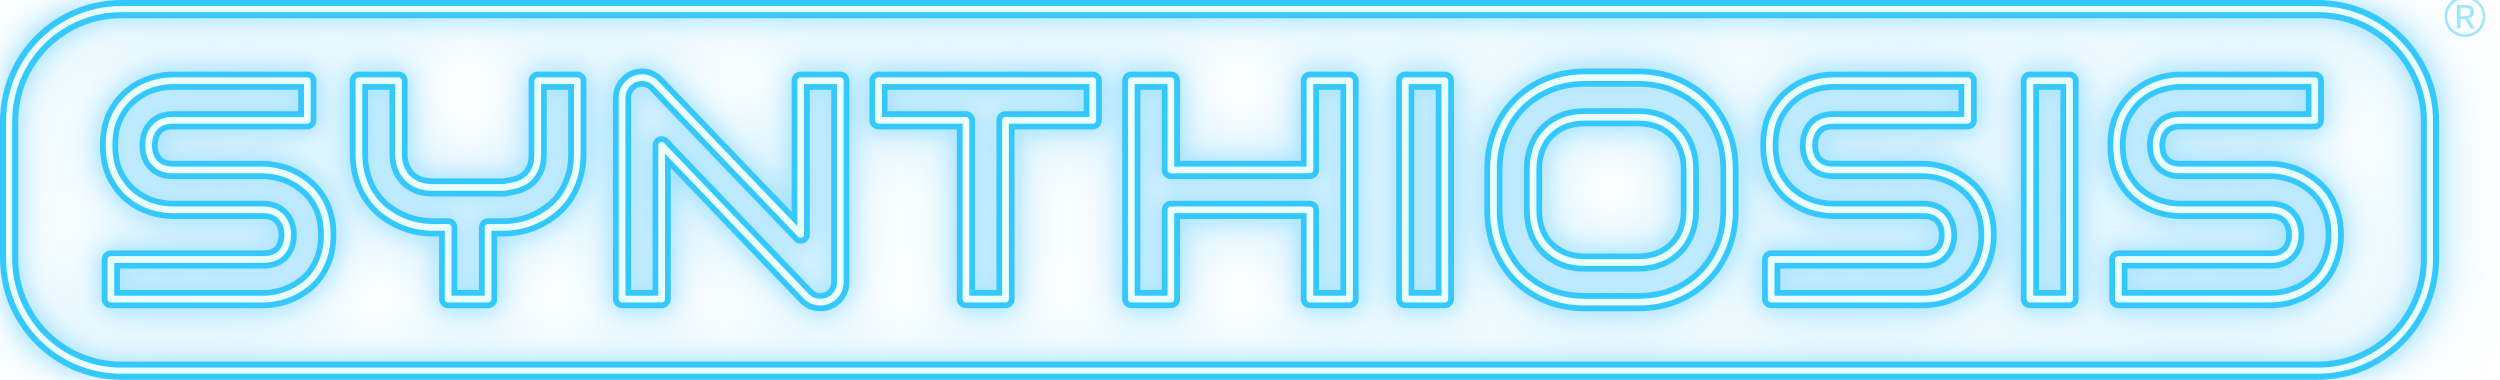
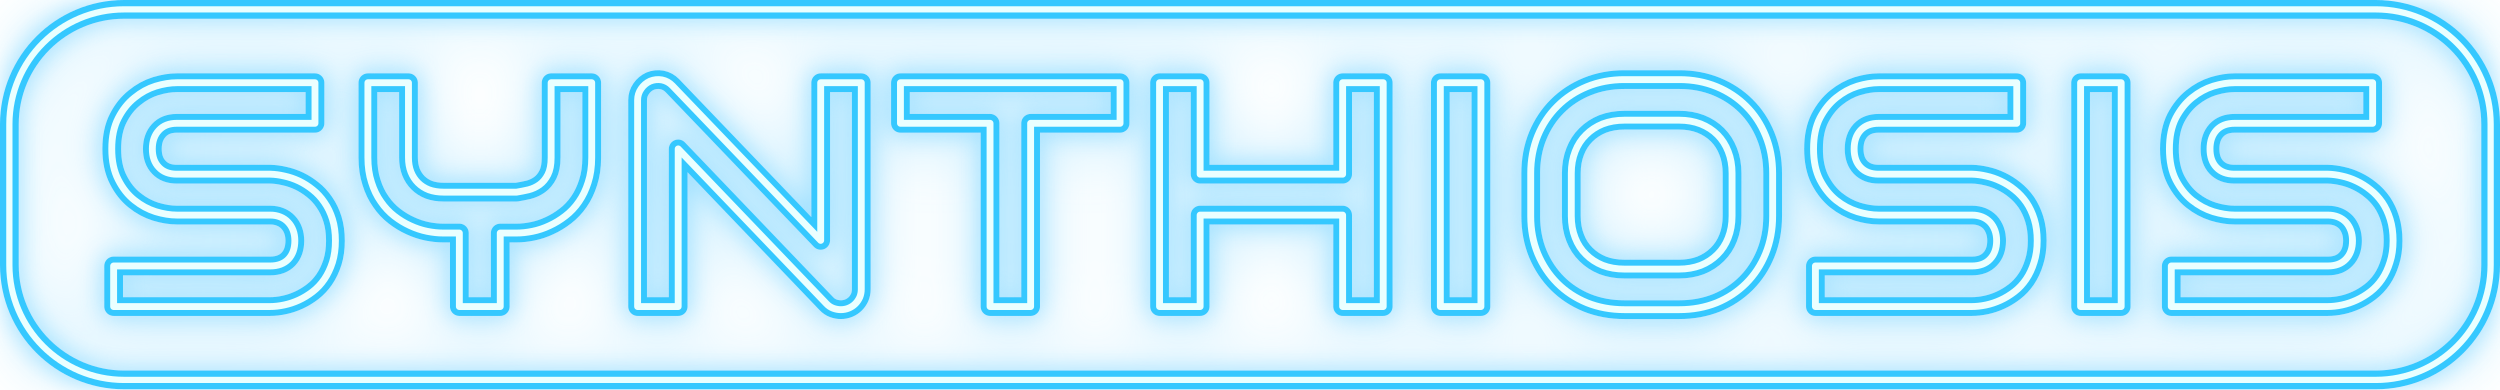
- <svg xmlns="http://www.w3.org/2000/svg" xmlns:xlink="http://www.w3.org/1999/xlink" viewBox="-620 -530 16417 2494" role="img" aria-label="SYNTHIOSIS">
+ <svg xmlns="http://www.w3.org/2000/svg" xmlns:xlink="http://www.w3.org/1999/xlink" viewBox="-620 -530 16017 2494" role="img" aria-label="SYNTHIOSIS">
  <defs>
    <filter id="g" x="-10%" y="-60%" width="120%" height="220%">
      <feGaussianBlur stdDeviation="70" result="a" />
      <feGaussianBlur stdDeviation="200" result="b" />
      <feMerge>
        <feMergeNode in="b" />
        <feMergeNode in="a" />
        <feMergeNode in="SourceGraphic" />
      </feMerge>
    </filter>
    <rect id="cap" x="-560" y="-470" width="15897" height="2374" rx="736" />
    <path id="t" d="M1529 1012Q1529 1089 1510 1150Q1490 1212 1458 1259Q1426 1306 1383 1339Q1340 1372 1294 1393Q1248 1414 1200 1424Q1153 1434 1111 1434H108V1174H1111Q1186 1174 1228 1130Q1269 1086 1269 1012Q1269 976 1258 946Q1247 916 1226 894Q1206 872 1176 860Q1147 848 1111 848H513Q450 848 377 826Q304 803 242 753Q179 703 138 622Q96 541 96 424Q96 307 138 226Q179 146 242 96Q304 45 377 22Q450 0 513 0H1398V260H513Q439 260 398 305Q356 350 356 424Q356 499 398 542Q439 586 513 586H1111H1113Q1155 587 1202 598Q1249 608 1296 630Q1342 652 1384 686Q1426 719 1458 766Q1491 813 1510 874Q1529 935 1529 1012Z M3171 480Q3171 569 3148 639Q3126 709 3089 762Q3052 816 3002 854Q2953 892 2900 916Q2847 941 2792 952Q2738 963 2690 963H2585V1434H2323V963H2219Q2171 963 2116 952Q2062 941 2008 916Q1955 892 1906 854Q1857 816 1820 762Q1782 709 1760 638Q1737 568 1737 480V0H1997V480Q1997 531 2013 572Q2029 612 2058 641Q2087 670 2128 686Q2170 701 2221 701H2690Q2727 695 2766 686Q2805 676 2837 653Q2869 630 2890 589Q2911 548 2911 480V0H3171Z M4898 1323Q4898 1351 4888 1375Q4877 1399 4860 1416Q4842 1434 4818 1444Q4794 1454 4767 1454Q4743 1454 4718 1445Q4694 1436 4675 1416L3725 424V1434H3465V111Q3465 71 3488 38Q3510 6 3545 -10Q3582 -25 3621 -18Q3660 -10 3688 19L4638 1010V0H4898Z M6556 260H5983V1434H5723V260H5149V0H6556Z M7069 586H7982V0H8242V1434H7982V848H7069V1434H6809V0H7069Z M8868 1434H8608V0H8868Z M10737 854Q10737 985 10692 1095Q10647 1205 10567 1285Q10487 1365 10378 1410Q10268 1454 10139 1454H9787Q9658 1454 9548 1410Q9438 1365 9358 1285Q9278 1205 9232 1095Q9187 985 9187 854V580Q9187 450 9232 340Q9278 229 9358 150Q9438 70 9548 25Q9658 -20 9787 -20H10139Q10268 -20 10378 25Q10487 70 10567 150Q10647 229 10692 340Q10737 450 10737 580ZM10477 580Q10477 503 10452 440Q10428 378 10384 334Q10339 289 10276 264Q10214 240 10139 240H9787Q9711 240 9648 264Q9586 289 9541 334Q9496 378 9472 440Q9447 503 9447 580V854Q9447 931 9472 994Q9496 1056 9541 1100Q9586 1145 9648 1170Q9711 1194 9787 1194H10137Q10213 1194 10276 1170Q10338 1145 10383 1100Q10428 1056 10452 994Q10477 931 10477 854Z M12432 1012Q12432 1089 12412 1150Q12393 1212 12361 1259Q12329 1306 12286 1339Q12243 1372 12197 1393Q12151 1414 12104 1424Q12056 1434 12014 1434H11011V1174H12014Q12089 1174 12130 1130Q12172 1086 12172 1012Q12172 976 12161 946Q12150 916 12130 894Q12109 872 12080 860Q12050 848 12014 848H11416Q11353 848 11280 826Q11207 803 11144 753Q11082 703 11040 622Q10999 541 10999 424Q10999 307 11040 226Q11082 146 11144 96Q11207 45 11280 22Q11353 0 11416 0H12301V260H11416Q11342 260 11300 305Q11259 350 11259 424Q11259 499 11300 542Q11342 586 11416 586H12014H12016Q12058 587 12105 598Q12152 608 12198 630Q12245 652 12287 686Q12329 719 12362 766Q12394 813 12413 874Q12432 935 12432 1012Z M12970 1434H12710V0H12970Z M14712 1012Q14712 1089 14692 1150Q14673 1212 14641 1259Q14609 1306 14566 1339Q14523 1372 14477 1393Q14431 1414 14384 1424Q14336 1434 14294 1434H13291V1174H14294Q14369 1174 14410 1130Q14452 1086 14452 1012Q14452 976 14441 946Q14430 916 14410 894Q14389 872 14360 860Q14330 848 14294 848H13696Q13633 848 13560 826Q13487 803 13424 753Q13362 703 13320 622Q13279 541 13279 424Q13279 307 13320 226Q13362 146 13424 96Q13487 45 13560 22Q13633 0 13696 0H14581V260H13696Q13622 260 13580 305Q13539 350 13539 424Q13539 499 13580 542Q13622 586 13696 586H14294H14296Q14338 587 14385 598Q14432 608 14478 630Q14525 652 14567 686Q14609 719 14642 766Q14674 813 14693 874Q14712 935 14712 1012Z" />
  </defs>
  <g filter="url(#g)" fill="none" stroke-linejoin="round">
    <use href="#cap" xlink:href="#cap" stroke="#36c8ff" stroke-width="120" />
    <use href="#t" xlink:href="#t" stroke="#36c8ff" stroke-width="120" />
    <use href="#t" xlink:href="#t" stroke="#eaffff" stroke-width="44" />
    <use href="#cap" xlink:href="#cap" stroke="#eaffff" stroke-width="40" />
  </g>
-   <text x="15427" y="-290" font-family="Arial,sans-serif" font-size="380" fill="#9fe6ff">®</text>
</svg>
